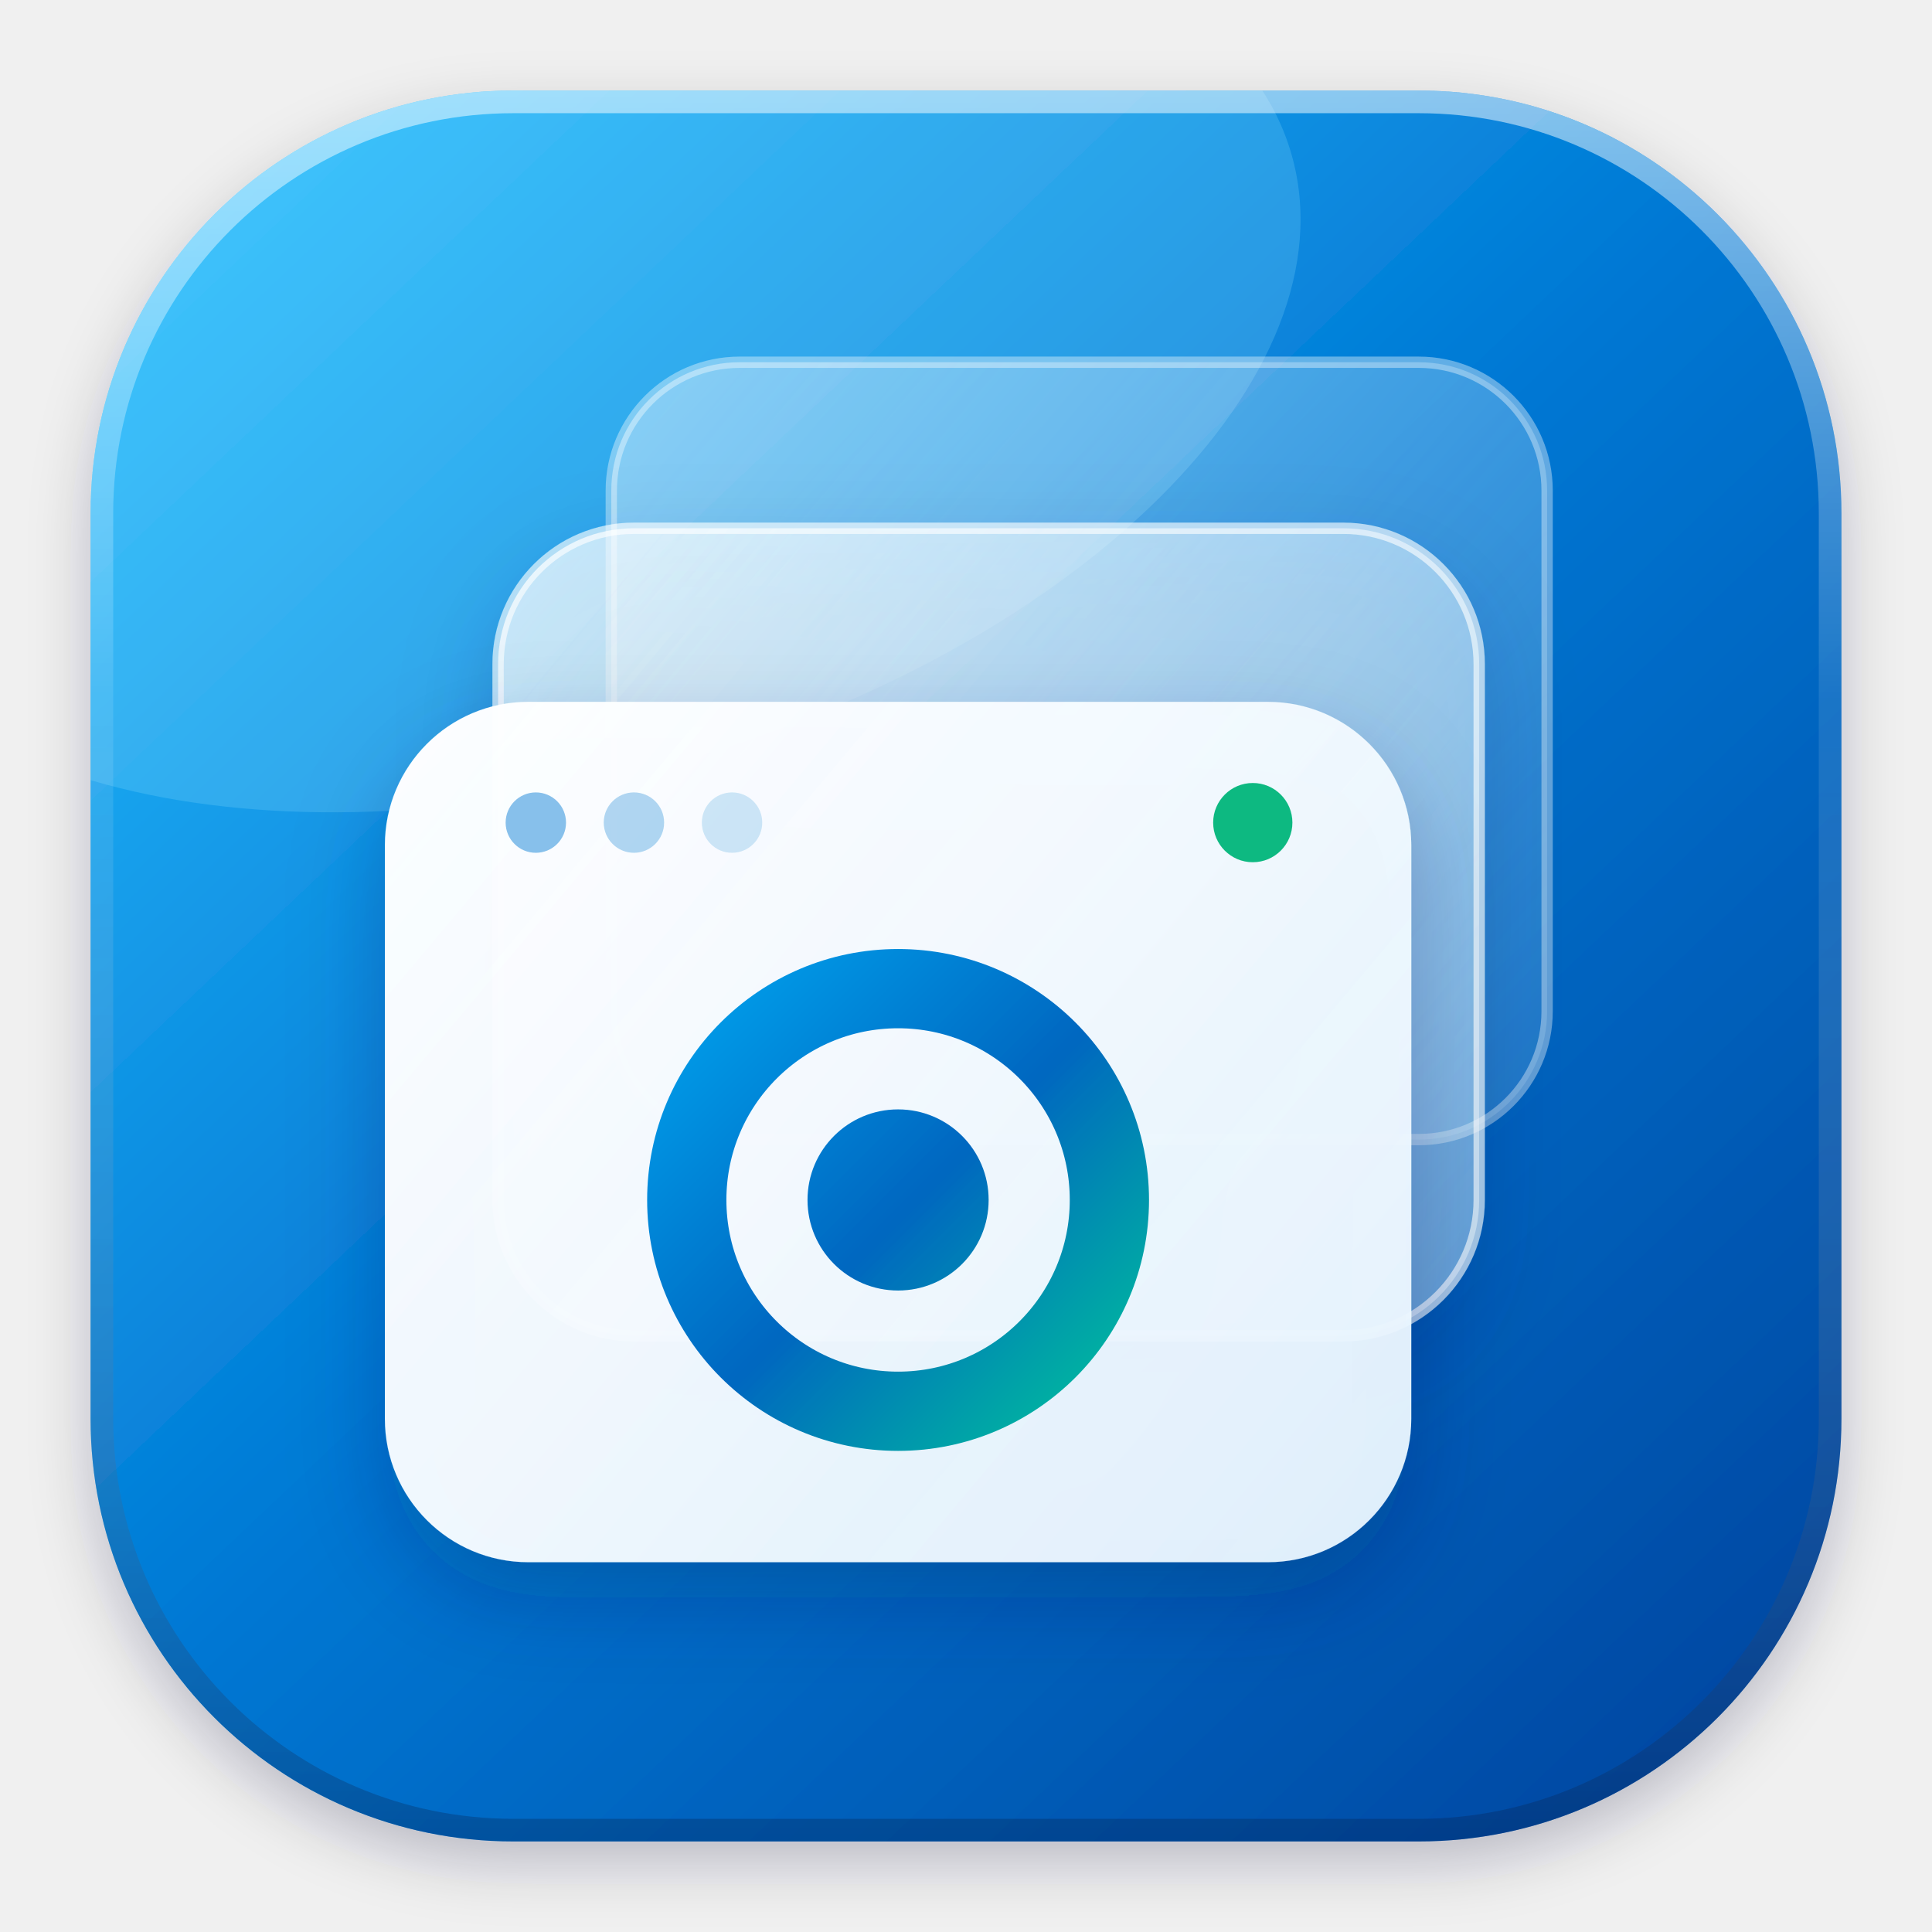
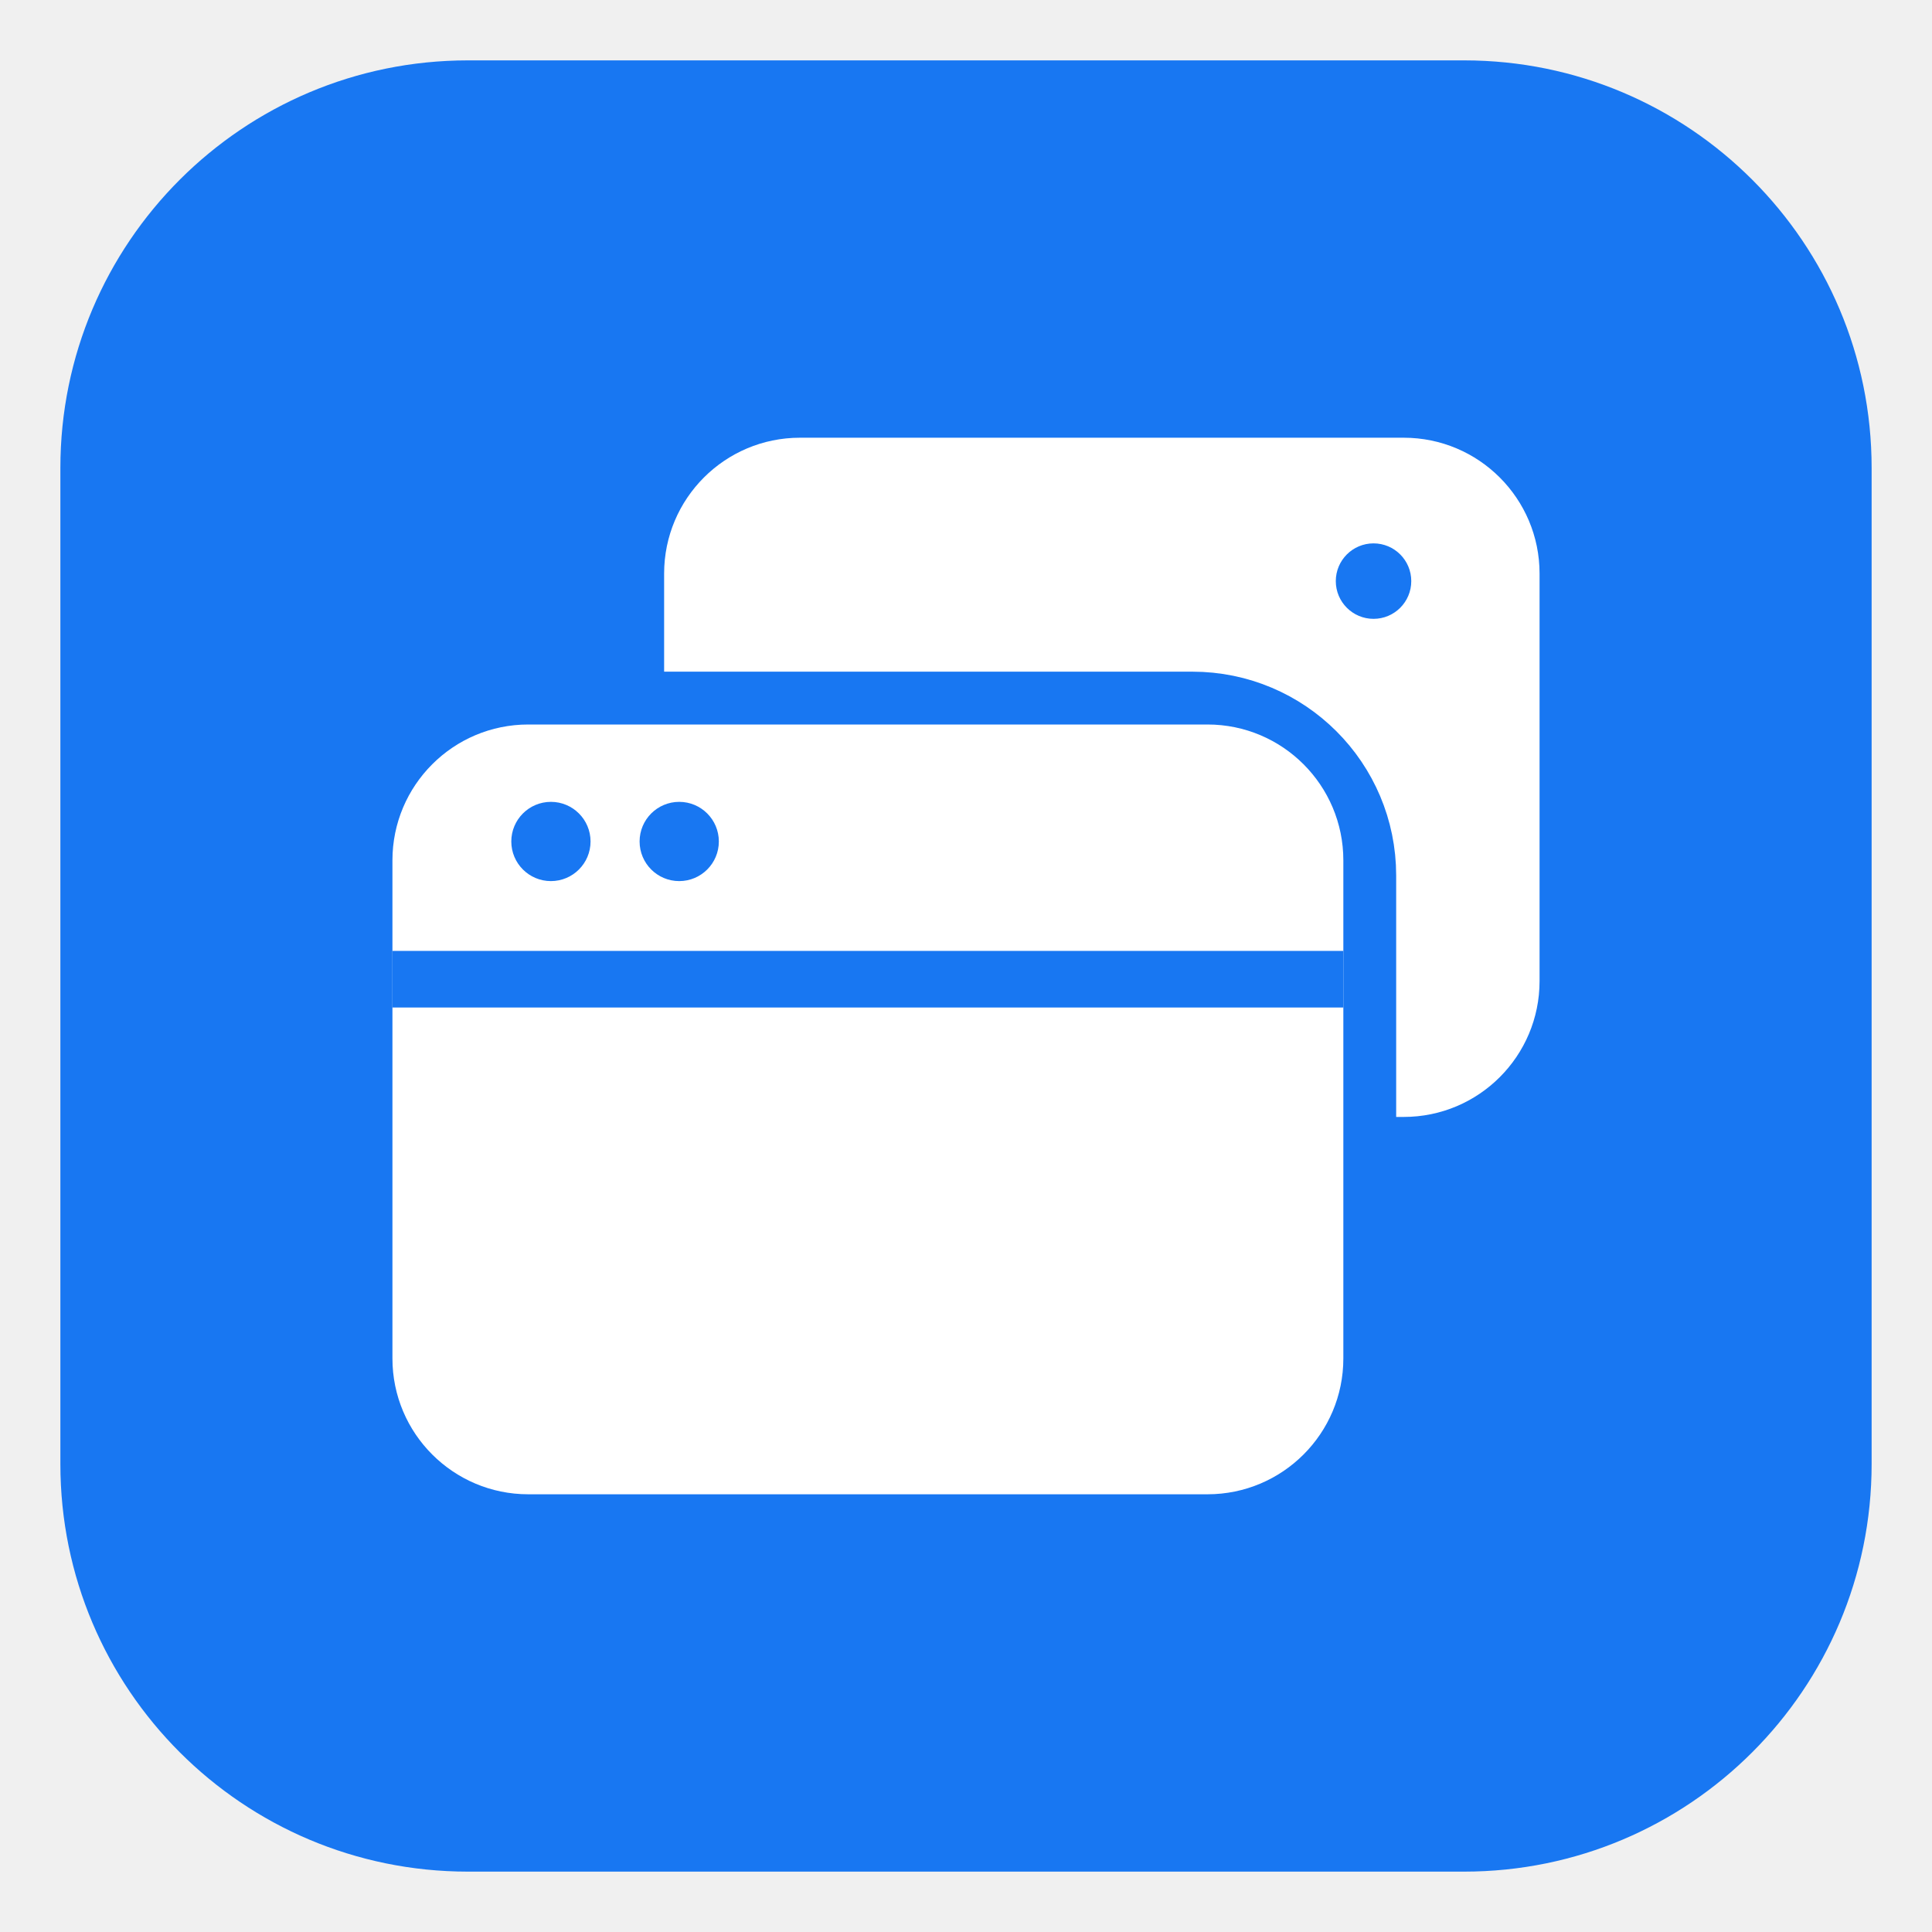
<svg xmlns="http://www.w3.org/2000/svg" viewBox="0 0 512 512" width="512" height="512">
-   <defs>
-     <clipPath id="squircleClip">
-       <rect x="24" y="24" width="464" height="464" rx="112" />
-     </clipPath>
-     <linearGradient id="bgGrad" x1="40" y1="28" x2="472" y2="484" gradientUnits="userSpaceOnUse">
-       <stop offset="0%" stop-color="#2BC0FF" />
-       <stop offset="48%" stop-color="#0078D4" />
-       <stop offset="100%" stop-color="#00449E" />
-     </linearGradient>
-     <linearGradient id="rimGrad" x1="256" y1="24" x2="256" y2="488" gradientUnits="userSpaceOnUse">
-       <stop offset="0%" stop-color="#FFFFFF" stop-opacity="0.52" />
-       <stop offset="35%" stop-color="#FFFFFF" stop-opacity="0.10" />
-       <stop offset="100%" stop-color="#001A45" stop-opacity="0.30" />
-     </linearGradient>
-     <linearGradient id="backCard" x1="156" y1="92" x2="408" y2="306" gradientUnits="userSpaceOnUse">
-       <stop offset="0%" stop-color="#FFFFFF" stop-opacity="0.44" />
-       <stop offset="100%" stop-color="#B8E4FF" stop-opacity="0.16" />
-     </linearGradient>
-     <linearGradient id="midCard" x1="128" y1="138" x2="394" y2="360" gradientUnits="userSpaceOnUse">
-       <stop offset="0%" stop-color="#FFFFFF" stop-opacity="0.74" />
-       <stop offset="100%" stop-color="#D7F1FF" stop-opacity="0.42" />
-     </linearGradient>
-     <linearGradient id="frontCard" x1="100" y1="184" x2="378" y2="418" gradientUnits="userSpaceOnUse">
-       <stop offset="0%" stop-color="#FFFFFF" stop-opacity="0.99" />
-       <stop offset="100%" stop-color="#E8F5FF" stop-opacity="0.95" />
-     </linearGradient>
-     <linearGradient id="coreGrad" x1="182" y1="252" x2="304" y2="374" gradientUnits="userSpaceOnUse">
-       <stop offset="0%" stop-color="#00A4EF" />
-       <stop offset="52%" stop-color="#0067C0" />
-       <stop offset="100%" stop-color="#00C49A" />
-     </linearGradient>
-     <filter id="cardShadow" x="-15%" y="-15%" width="130%" height="135%">
-       <feDropShadow dx="0" dy="10" stdDeviation="12" flood-color="#002255" flood-opacity="0.26" />
-     </filter>
-     <filter id="outerShadow" x="-8%" y="-8%" width="116%" height="120%">
-       <feDropShadow dx="0" dy="6" stdDeviation="8" flood-color="#001633" flood-opacity="0.22" />
-     </filter>
-   </defs>
-   <rect x="24" y="24" width="464" height="464" rx="112" fill="url(#bgGrad)" filter="url(#outerShadow)" />
-   <g clip-path="url(#squircleClip)">
-     <ellipse cx="150" cy="96" rx="200" ry="110" fill="#9AE8FF" opacity="0.20" transform="rotate(-16 150 96)" />
-     <rect x="162" y="96" width="248" height="206" rx="34" fill="url(#backCard)" stroke="#FFFFFF" stroke-opacity="0.38" stroke-width="3" />
-     <rect x="132" y="140" width="260" height="214" rx="36" fill="url(#midCard)" stroke="#FFFFFF" stroke-opacity="0.62" stroke-width="3" filter="url(#cardShadow)" />
-     <g filter="url(#cardShadow)">
-       <rect x="102" y="186" width="272" height="228" rx="38" fill="url(#frontCard)" />
-       <circle cx="142" cy="218" r="8" fill="#0078D4" opacity="0.46" />
-       <circle cx="168" cy="218" r="8" fill="#0078D4" opacity="0.30" />
-       <circle cx="194" cy="218" r="8" fill="#0078D4" opacity="0.18" />
-       <circle cx="332" cy="218" r="10.5" fill="#10B981" />
-       <circle cx="238" cy="318" r="56" fill="none" stroke="url(#coreGrad)" stroke-width="21" />
-       <circle cx="238" cy="318" r="24" fill="url(#coreGrad)" />
-     </g>
-   </g>
-   <rect x="27" y="27" width="458" height="458" rx="109" fill="none" stroke="url(#rimGrad)" stroke-width="6" />
+   <rect x="16" y="16" width="480" height="480" rx="108" fill="#1877F2" />
+   <rect x="176" y="116" width="232" height="180" rx="36" fill="#FFFFFF" />
+   <circle cx="364" cy="154" r="10" fill="#1877F2" />
+   <rect x="104" y="192" width="252" height="204" rx="40" fill="#1877F2" stroke="#1877F2" stroke-width="28" stroke-linejoin="round" />
+   <rect x="104" y="192" width="252" height="204" rx="36" fill="#FFFFFF" />
+   <rect x="104" y="252" width="252" height="15" fill="#1877F2" />
+   <circle cx="146" cy="223" r="10.5" fill="#1877F2" />
+   <circle cx="180" cy="223" r="10.5" fill="#1877F2" />
</svg>
